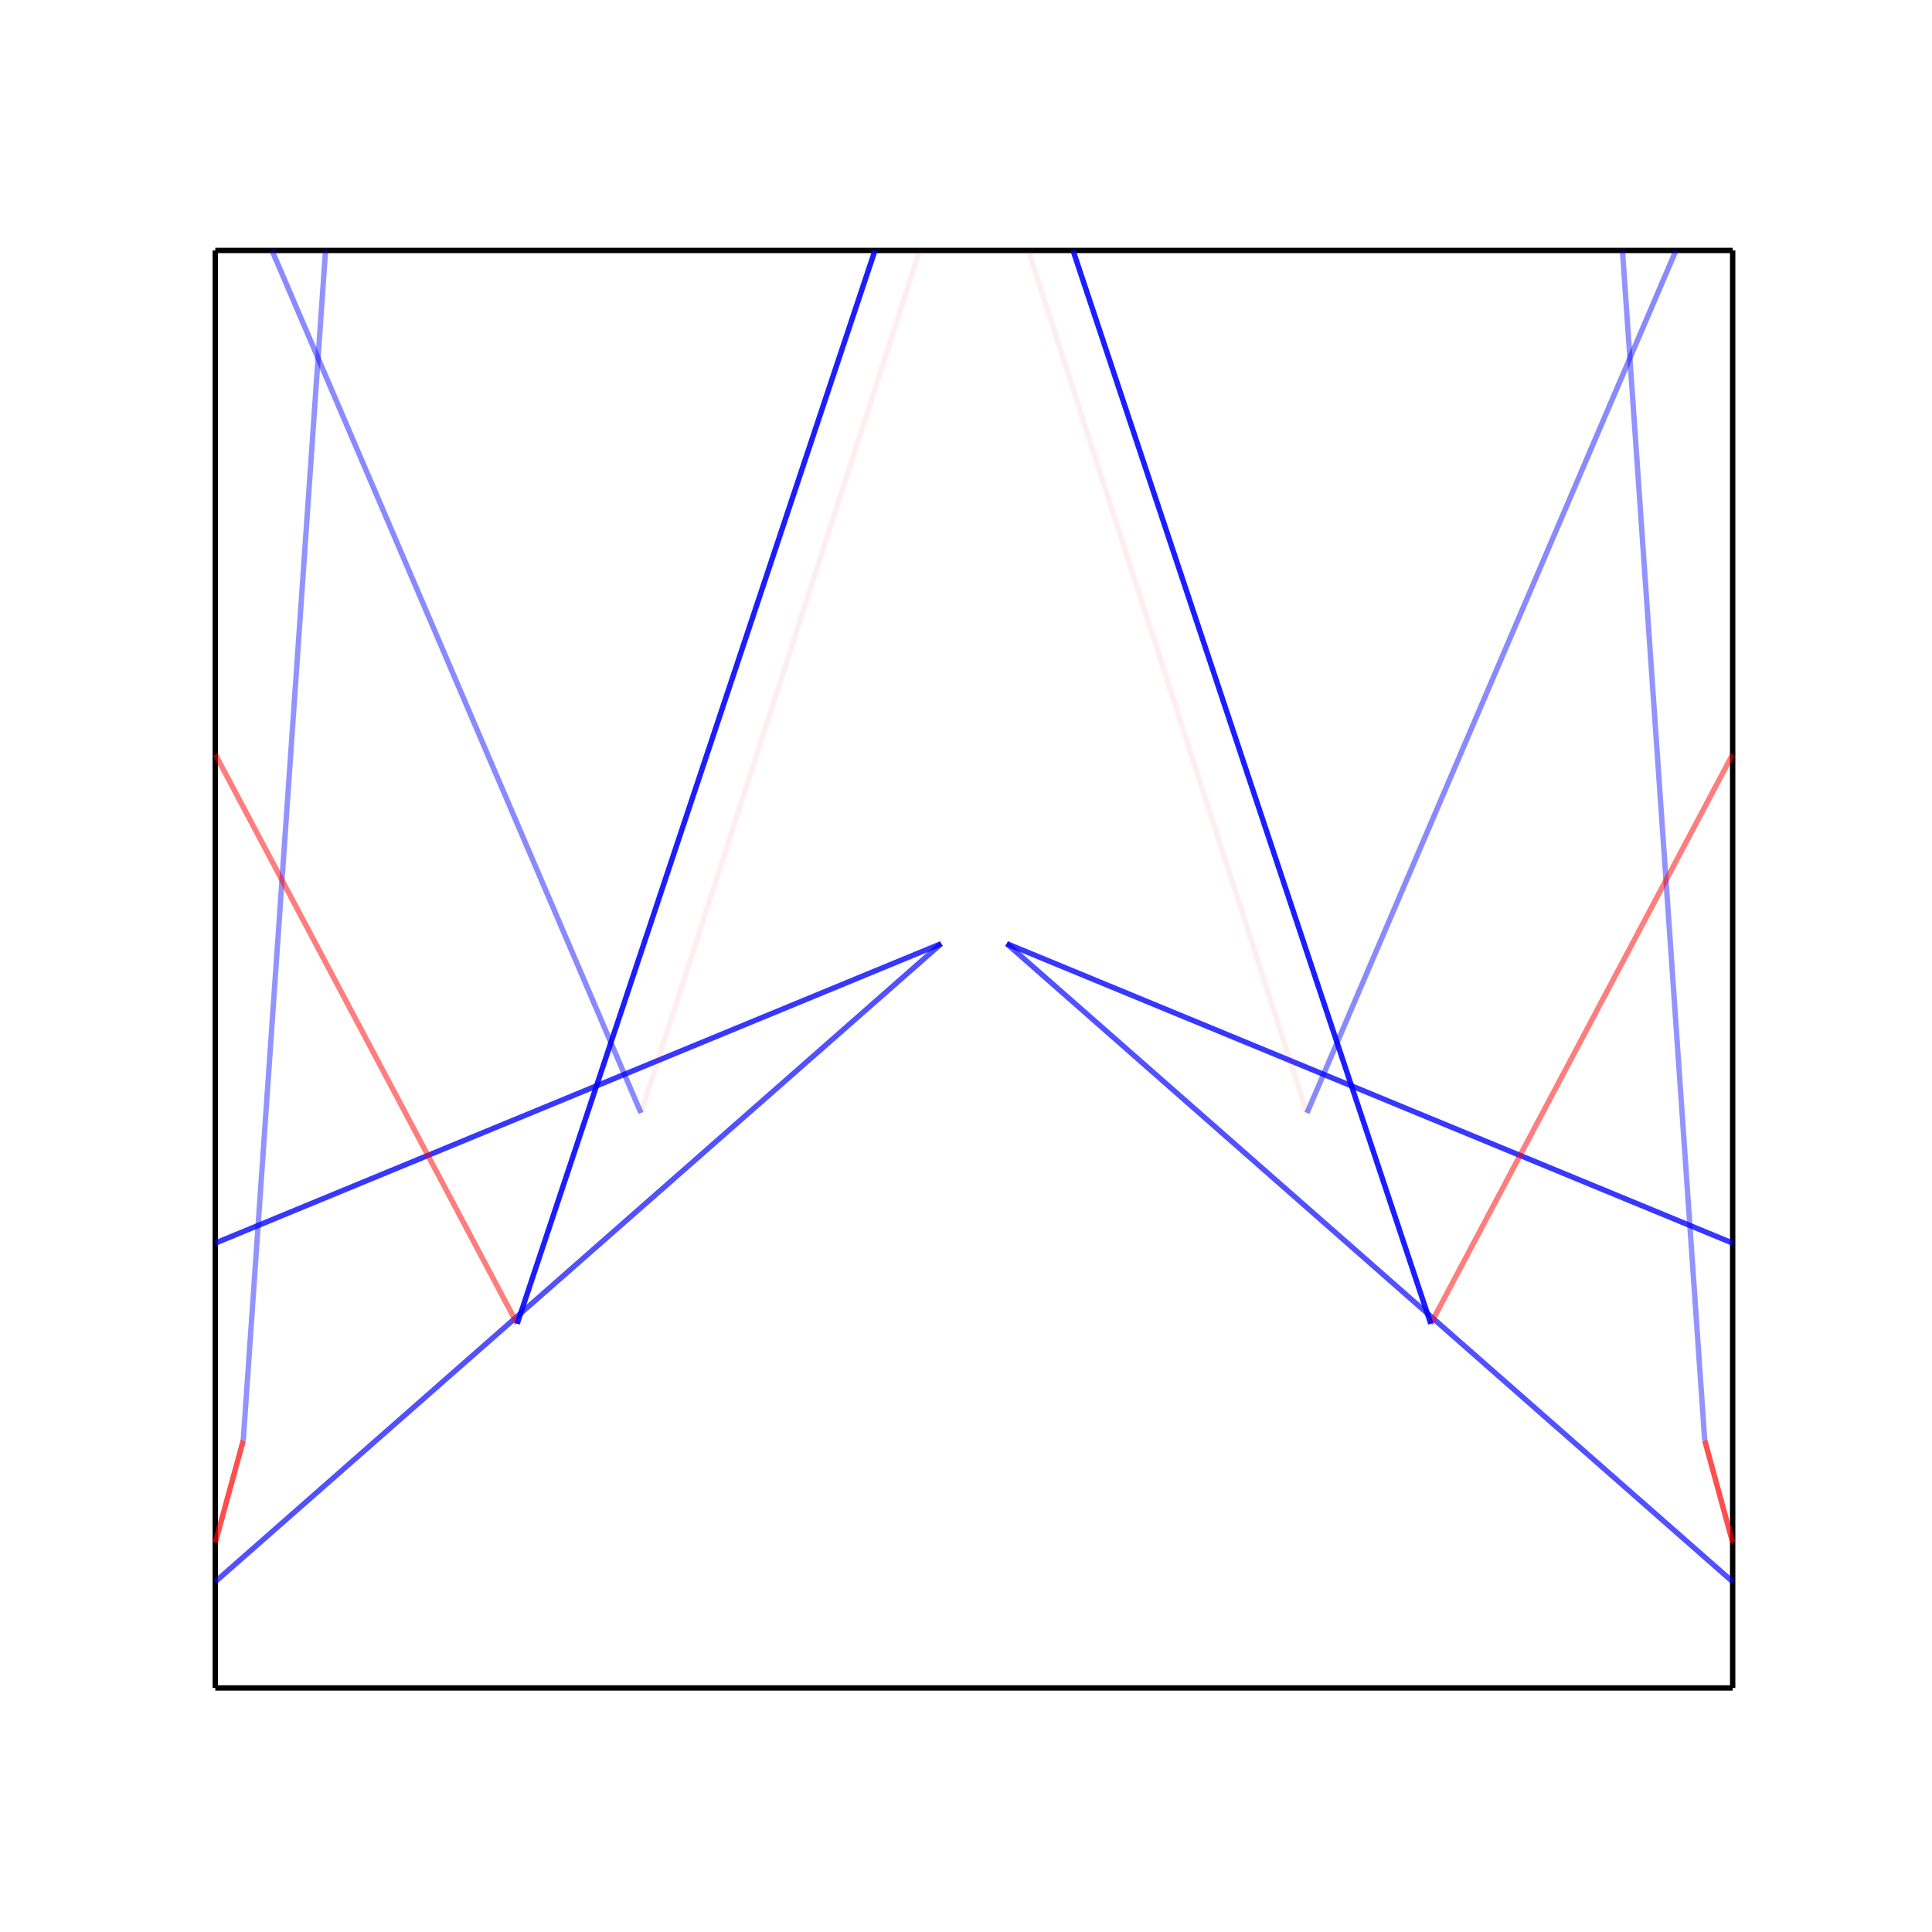
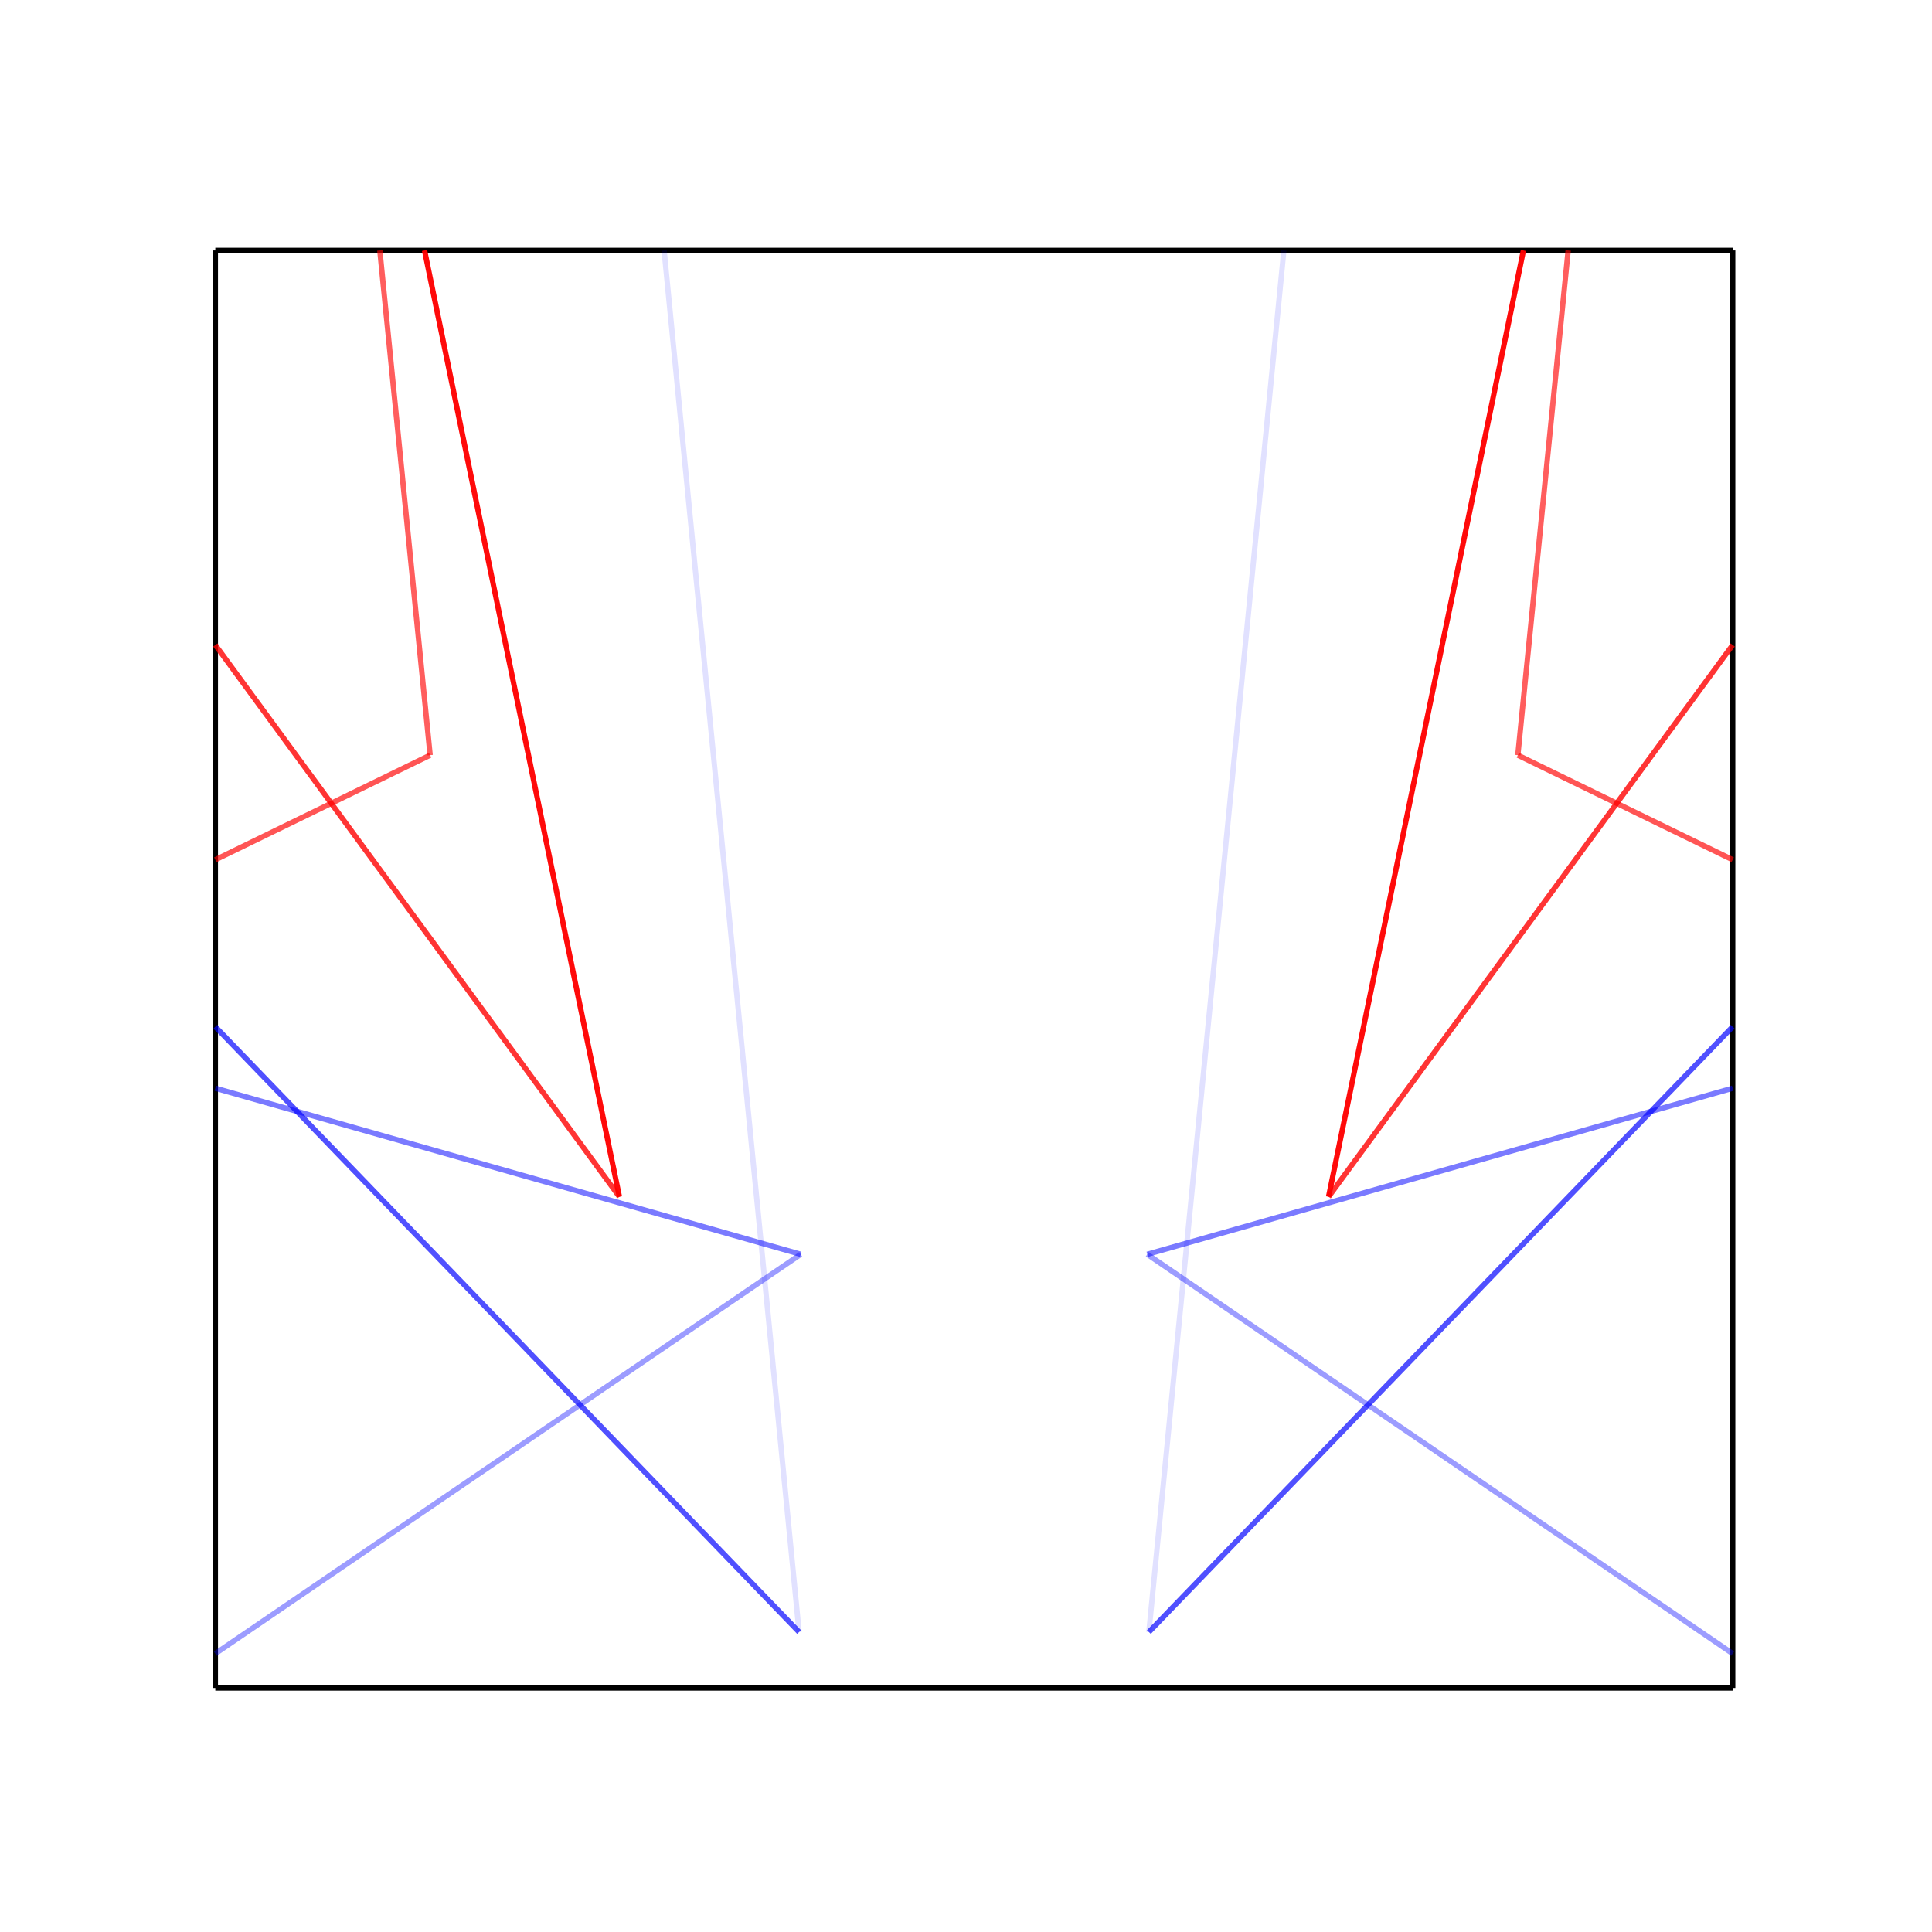
<svg xmlns="http://www.w3.org/2000/svg" viewBox="230.4 86.4 2419.2 2419.2">
  <line stroke="#000" opacity="1" x1="500" y1="400" x2="2400" y2="400" stroke-width="6.72" />
  <line stroke="#000" opacity="1" x1="2400" y1="400" x2="2400" y2="2200" stroke-width="6.72" />
  <line stroke="#000" opacity="1" x1="500" y1="400" x2="500" y2="2200" stroke-width="6.72" />
  <line stroke="#000" opacity="1" x1="500" y1="2200" x2="2400" y2="2200" stroke-width="6.72" />
-   <line stroke="#00f" opacity="0.785" x1="500" y1="1643" x2="1409" y2="1268" stroke-width="6.72" />
-   <line stroke="#00f" opacity="0.683" x1="1409" y1="1268" x2="500" y2="2067" stroke-width="6.72" />
-   <line stroke="#f00" opacity="0.069" x1="1382" y1="400" x2="1033" y2="1480" stroke-width="6.72" />
-   <line stroke="#00f" opacity="0.459" x1="1033" y1="1480" x2="571" y2="400" stroke-width="6.72" />
-   <line stroke="#f00" opacity="0.695" x1="500" y1="2018" x2="535" y2="1890" stroke-width="6.72" />
-   <line stroke="#00f" opacity="0.425" x1="535" y1="1890" x2="638" y2="400" stroke-width="6.72" />
-   <line stroke="#f00" opacity="0.511" x1="500" y1="1031" x2="878" y2="1744" stroke-width="6.72" />
-   <line stroke="#00f" opacity="0.886" x1="878" y1="1744" x2="1326" y2="400" stroke-width="6.72" />
-   <line stroke="#00f" opacity="0.785" x1="2400" y1="1643" x2="1491" y2="1268" stroke-width="6.72" />
-   <line stroke="#00f" opacity="0.683" x1="1491" y1="1268" x2="2400" y2="2067" stroke-width="6.72" />
-   <line stroke="#f00" opacity="0.069" x1="1518" y1="400" x2="1867" y2="1480" stroke-width="6.72" />
-   <line stroke="#00f" opacity="0.459" x1="1867" y1="1480" x2="2329" y2="400" stroke-width="6.72" />
-   <line stroke="#f00" opacity="0.695" x1="2400" y1="2018" x2="2365" y2="1890" stroke-width="6.72" />
-   <line stroke="#00f" opacity="0.425" x1="2365" y1="1890" x2="2262" y2="400" stroke-width="6.72" />
-   <line stroke="#f00" opacity="0.511" x1="2400" y1="1031" x2="2022" y2="1744" stroke-width="6.72" />
-   <line stroke="#00f" opacity="0.886" x1="2022" y1="1744" x2="1574" y2="400" stroke-width="6.72" />
+   <line stroke="#f00" opacity="0.793" x1="500" y1="894" x2="1006" y2="1585" stroke-width="6.72" />
+   <line stroke="#f00" opacity="0.959" x1="1006" y1="1585" x2="762" y2="400" stroke-width="6.72" />
+   <line stroke="#f00" opacity="0.665" x1="500" y1="1163" x2="769" y2="1032" stroke-width="6.72" />
+   <line stroke="#f00" opacity="0.633" x1="769" y1="1032" x2="706" y2="400" stroke-width="6.72" />
+   <line stroke="#00f" opacity="0.387" x1="500" y1="2157" x2="1233" y2="1657" stroke-width="6.72" />
+   <line stroke="#00f" opacity="0.521" x1="1233" y1="1657" x2="500" y2="1449" stroke-width="6.72" />
+   <line stroke="#00f" opacity="0.119" x1="1062" y1="400" x2="1231" y2="2130" stroke-width="6.72" />
+   <line stroke="#00f" opacity="0.684" x1="1231" y1="2130" x2="500" y2="1372" stroke-width="6.72" />
+   <line stroke="#f00" opacity="0.793" x1="2400" y1="894" x2="1894" y2="1585" stroke-width="6.72" />
+   <line stroke="#f00" opacity="0.959" x1="1894" y1="1585" x2="2138" y2="400" stroke-width="6.72" />
+   <line stroke="#f00" opacity="0.665" x1="2400" y1="1163" x2="2131" y2="1032" stroke-width="6.72" />
+   <line stroke="#f00" opacity="0.633" x1="2131" y1="1032" x2="2194" y2="400" stroke-width="6.72" />
+   <line stroke="#00f" opacity="0.387" x1="2400" y1="2157" x2="1667" y2="1657" stroke-width="6.72" />
+   <line stroke="#00f" opacity="0.521" x1="1667" y1="1657" x2="2400" y2="1449" stroke-width="6.72" />
+   <line stroke="#00f" opacity="0.119" x1="1838" y1="400" x2="1669" y2="2130" stroke-width="6.72" />
+   <line stroke="#00f" opacity="0.684" x1="1669" y1="2130" x2="2400" y2="1372" stroke-width="6.72" />
</svg>
